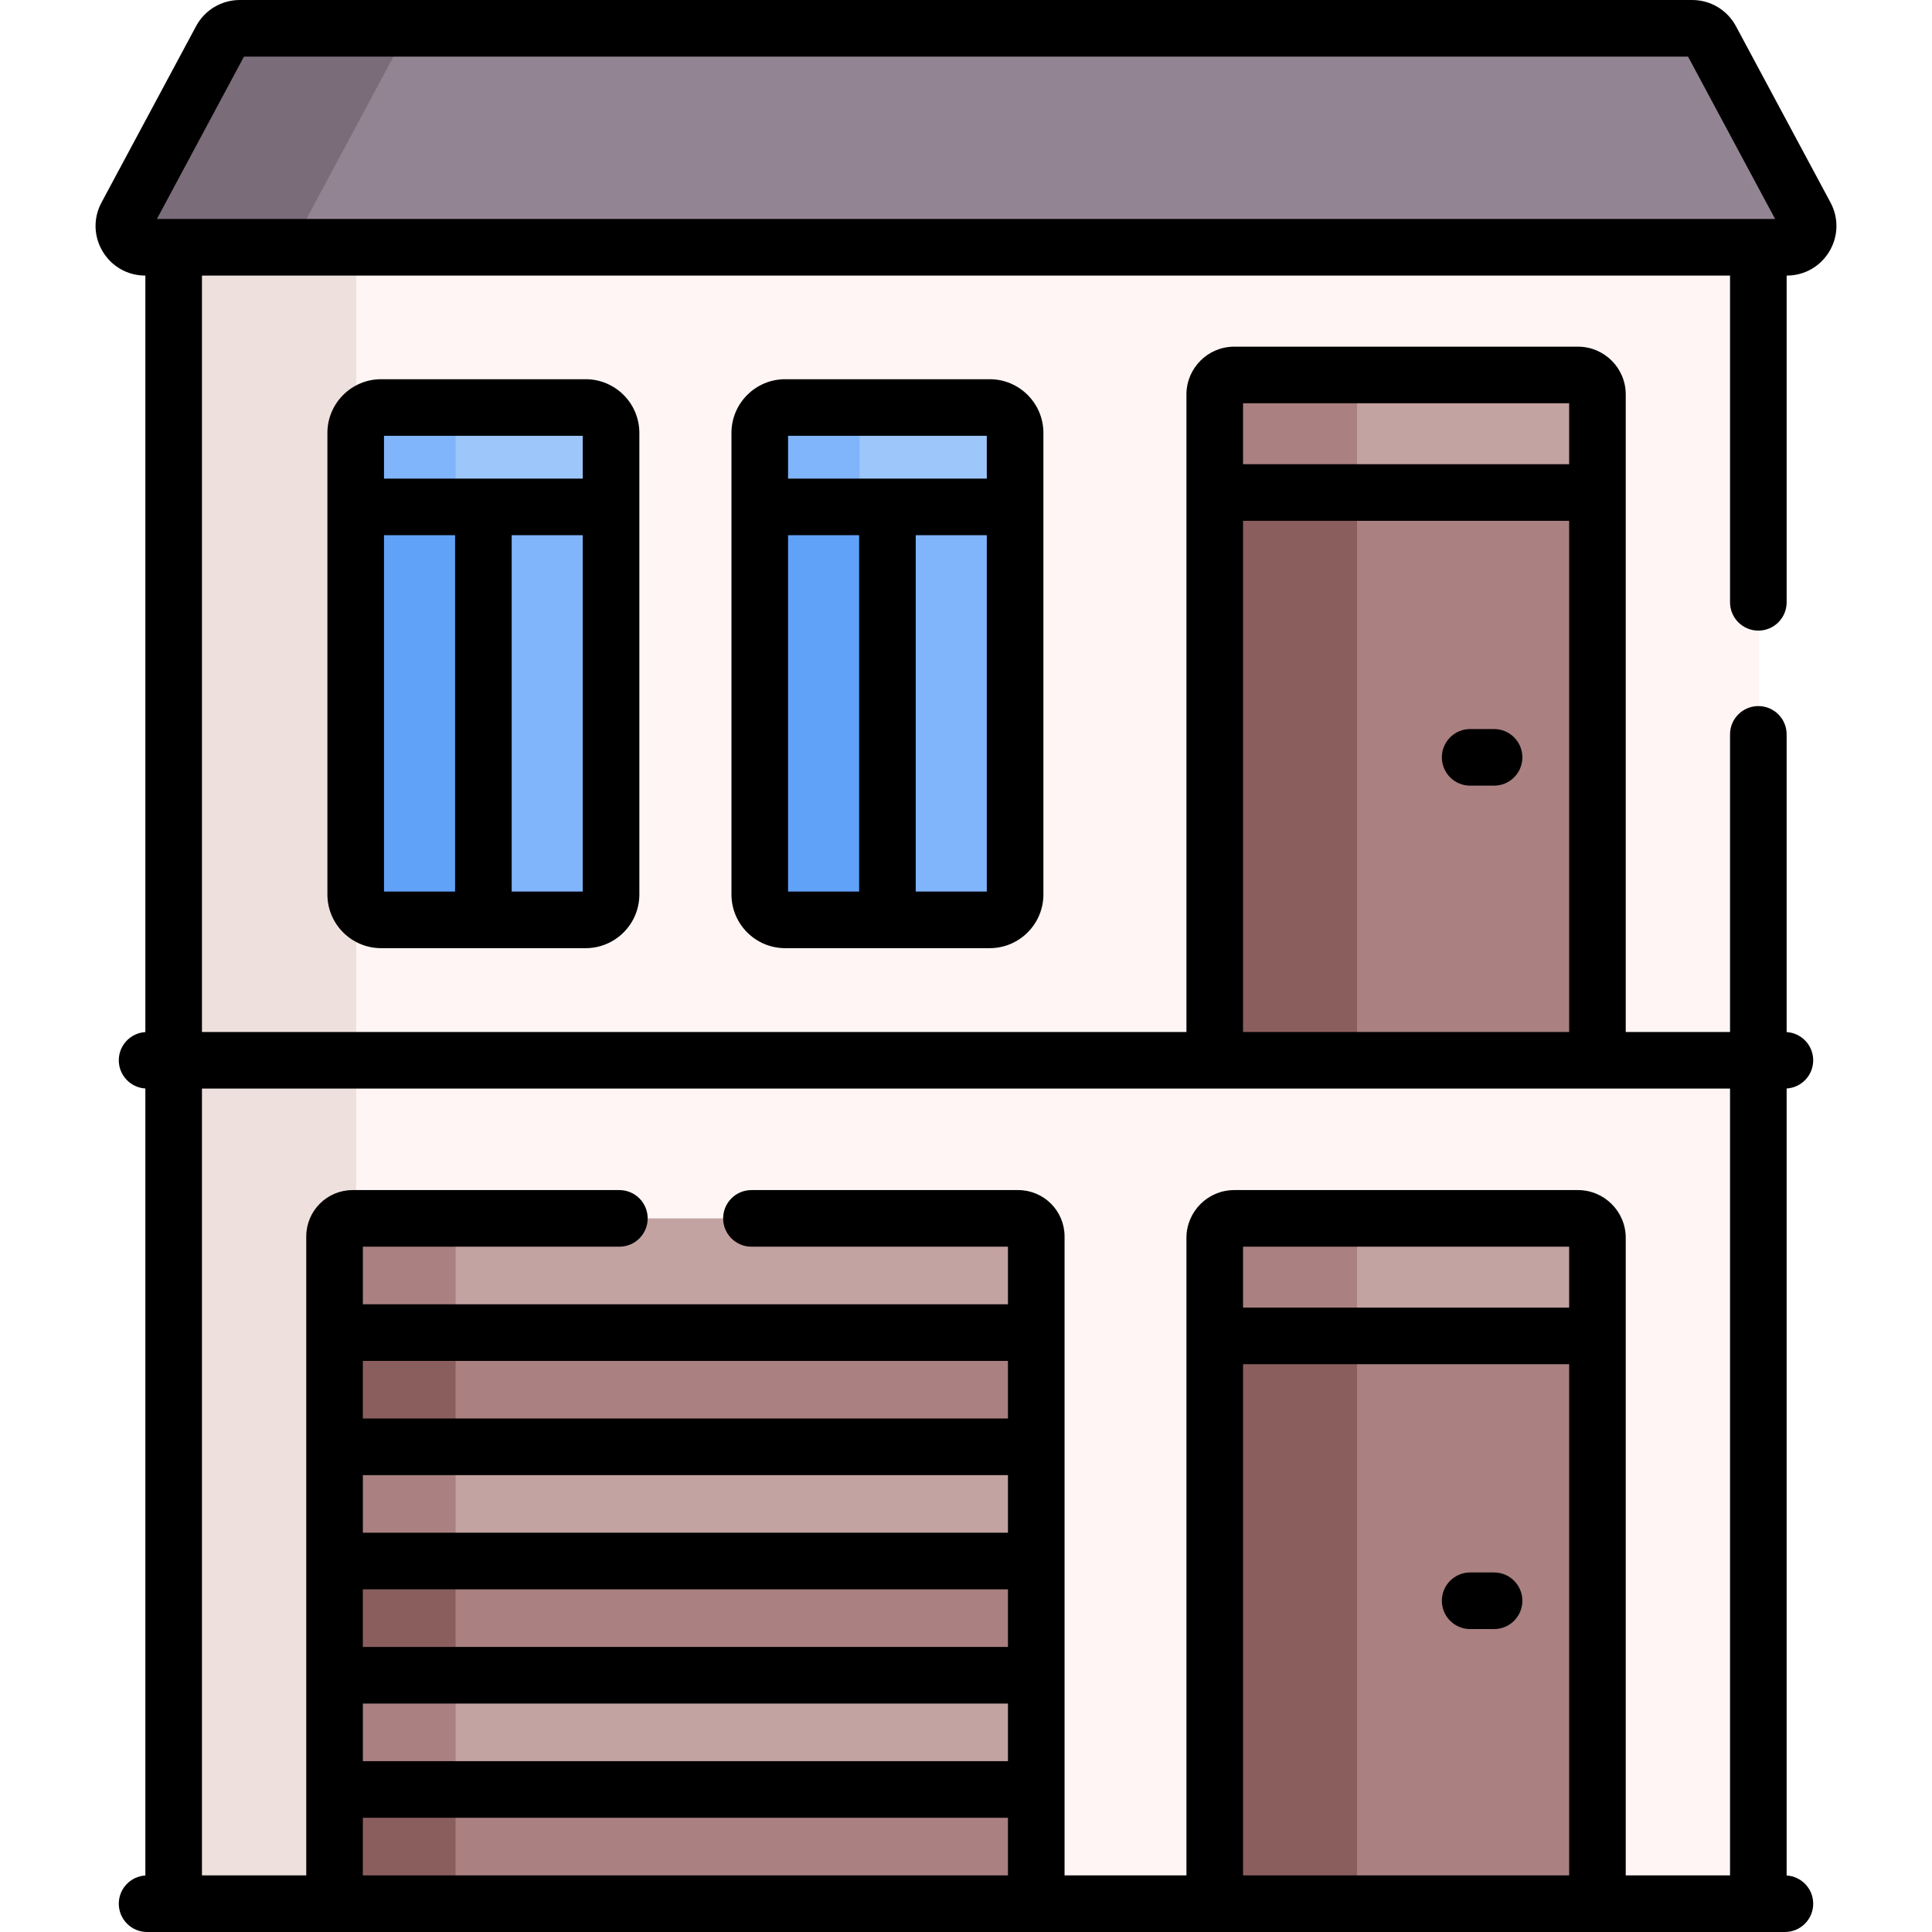
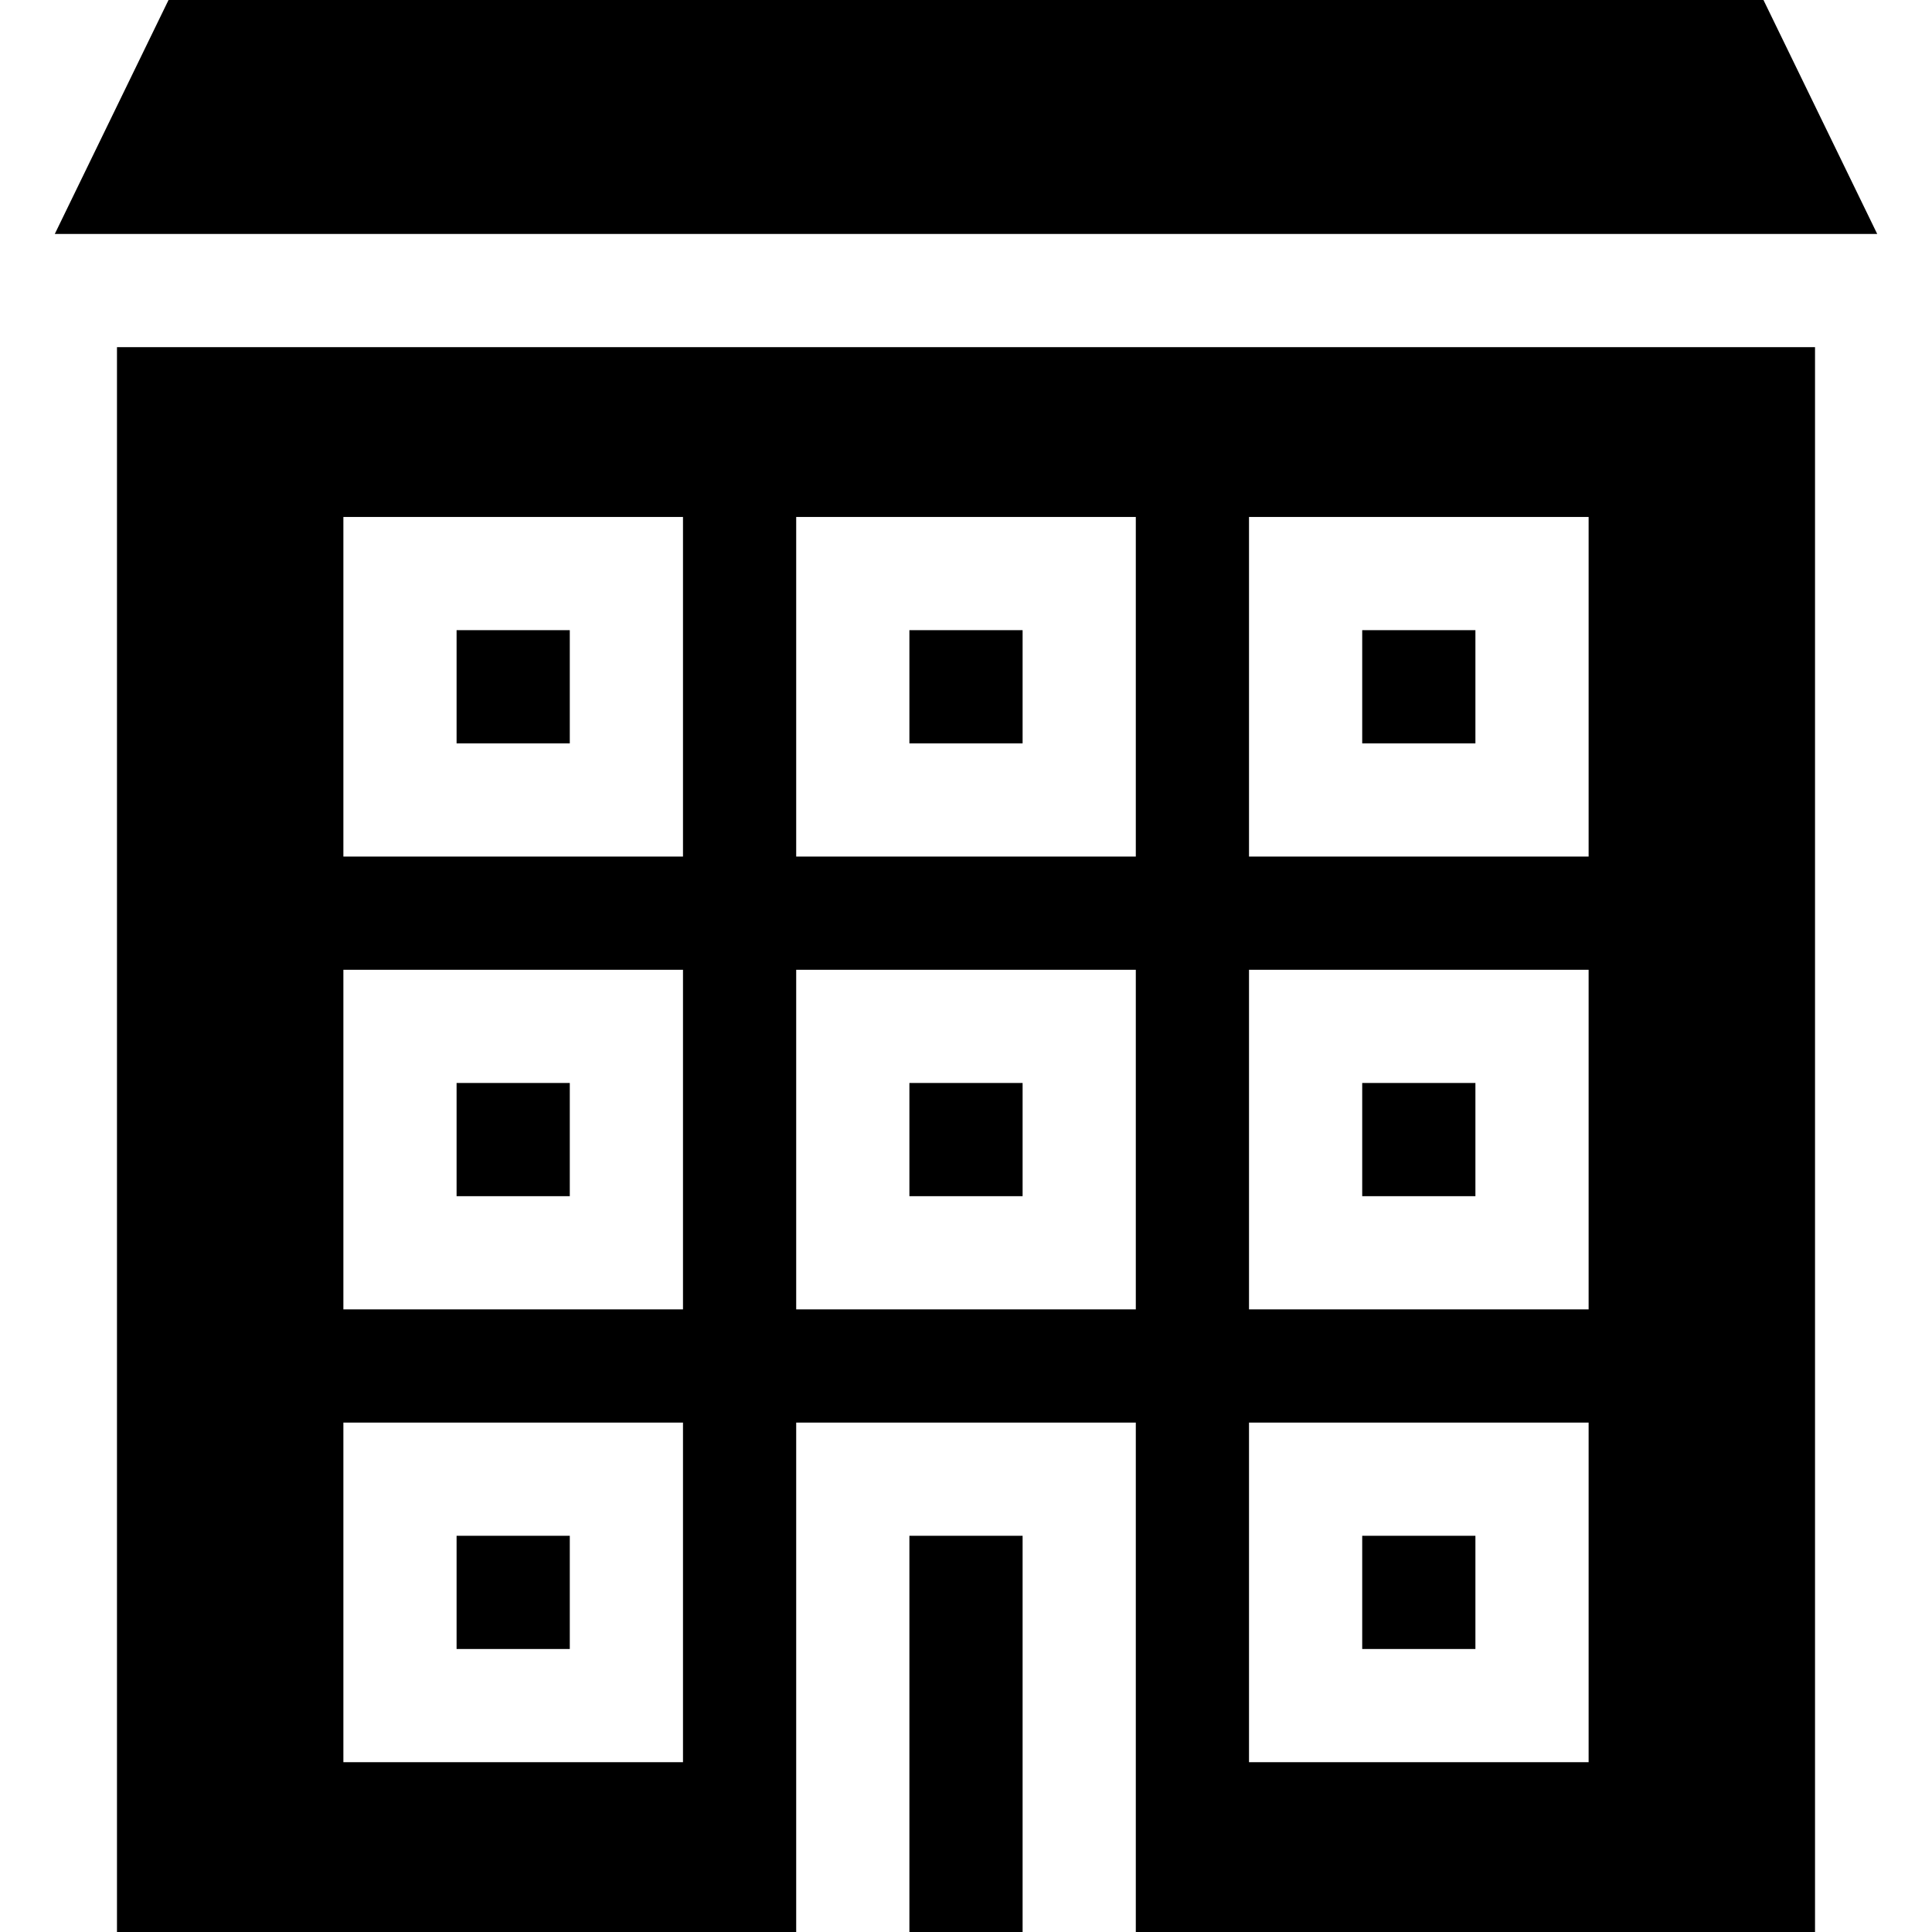
<svg xmlns="http://www.w3.org/2000/svg" id="Capa_1" enable-background="new 0 0 512 512" height="512" viewBox="0 0 512 512" width="512">
  <g>
-     <g>
-       <path d="m46.151 61.835h419.956v442.665h-419.956z" fill="#fff5f5" />
-       <path d="m46.151 61.835h48.244v442.665h-48.244z" fill="#eee1dd" />
-       <path d="m478.62 57.208-25.061-46.728c-.984-1.835-2.898-2.98-4.981-2.98h-384.899c-2.082 0-3.996 1.145-4.98 2.98l-25.061 46.728c-2.019 3.765.708 8.322 4.981 8.322h435.021c4.271 0 6.999-4.557 4.98-8.322z" fill="#938493" />
-       <path d="m81.638 57.208 25.061-46.728c.984-1.835 2.898-2.98 4.98-2.98h-48c-2.082 0-3.996 1.145-4.98 2.98l-25.061 46.728c-2.019 3.765.708 8.322 4.98 8.322h48c-4.271 0-6.999-4.557-4.98-8.322z" fill="#7b6c79" />
-       <path d="m322.049 352.028h101.419v152.472h-101.419z" fill="#aa8080" />
-       <path d="m322.049 352.028h37.579v152.472h-37.579z" fill="#8b5e5e" />
-       <path d="m418.311 322.884h-91.105c-2.848 0-5.157 2.309-5.157 5.157v25.987h101.419v-25.987c0-2.848-2.309-5.157-5.157-5.157z" fill="#c3a2a2" />
-       <path d="m364.785 322.884h-37.579c-2.848 0-5.157 2.309-5.157 5.157v25.987h37.579v-25.987c0-2.848 2.309-5.157 5.157-5.157z" fill="#aa8080" />
-       <path d="m322.049 128.515h101.419v152.472h-101.419z" fill="#aa8080" />
-       <path d="m322.049 128.515h37.579v152.472h-37.579z" fill="#8b5e5e" />
-       <path d="m418.311 99.371h-91.105c-2.848 0-5.157 2.309-5.157 5.157v25.987h101.419v-25.987c0-2.848-2.309-5.157-5.157-5.157z" fill="#c3a2a2" />
-       <path d="m364.785 99.371h-37.579c-2.848 0-5.157 2.309-5.157 5.157v25.987h37.579v-25.987c0-2.848 2.309-5.157 5.157-5.157z" fill="#aa8080" />
-       <path d="m88.79 352.396h185.958v31.785h-185.958z" fill="#aa8080" />
-       <path d="m88.79 352.396h31.94v31.785h-31.94z" fill="#8b5e5e" />
-       <path d="m88.79 412.934h185.958v31.785h-185.958z" fill="#aa8080" />
-       <path d="m88.79 412.934h31.94v31.785h-31.94z" fill="#8b5e5e" />
-       <path d="m88.79 473.473h185.958v31.785h-185.958z" fill="#aa8080" />
-       <path d="m88.79 473.473h31.94v31.785h-31.94z" fill="#8b5e5e" />
-       <path d="m94.395 132.339v104.703c0 3.718 3.015 6.733 6.733 6.733h54.204c3.719 0 6.733-3.015 6.733-6.733v-104.703c-10.006 0-57.664 0-67.67 0z" fill="#80b4fb" />
-       <path d="m121.73 237.042v-104.703c-12.055 0-23.088 0-27.335 0v104.703c0 3.718 3.015 6.733 6.733 6.733h27.335c-3.718 0-6.733-3.015-6.733-6.733z" fill="#61a2f9" />
-       <path d="m155.332 107.996h-54.204c-3.718 0-6.733 3.015-6.733 6.733v19.61h67.67v-19.61c0-3.718-3.014-6.733-6.733-6.733z" fill="#9dc6fb" />
-       <path d="m127.463 107.996h-26.335c-3.718 0-6.733 3.015-6.733 6.733v19.61h26.335v-19.61c0-3.718 3.014-6.733 6.733-6.733z" fill="#80b4fb" />
-       <path d="m269.973 322.884h-176.407c-2.637 0-4.776 2.138-4.776 4.775v25.494h185.958v-25.493c0-2.638-2.138-4.776-4.775-4.776z" fill="#c3a2a2" />
-       <path d="m125.505 322.884h-31.94c-2.637 0-4.775 2.138-4.775 4.775v25.494h31.94v-25.493c0-2.638 2.138-4.776 4.775-4.776z" fill="#aa8080" />
-       <path d="m88.79 383.423h185.958v30.269h-185.958z" fill="#c3a2a2" />
-       <path d="m88.79 383.423h31.94v30.269h-31.94z" fill="#aa8080" />
-       <path d="m88.79 443.961h185.958v30.269h-185.958z" fill="#c3a2a2" />
-       <path d="m88.79 443.961h31.94v30.269h-31.94z" fill="#aa8080" />
-       <path d="m201.474 132.339v104.703c0 3.718 3.015 6.733 6.733 6.733h54.204c3.719 0 6.733-3.015 6.733-6.733v-104.703c-10.006 0-57.665 0-67.67 0z" fill="#80b4fb" />
-       <path d="m228.809 237.042v-104.703c-12.055 0-23.088 0-27.335 0v104.703c0 3.718 3.015 6.733 6.733 6.733h27.335c-3.719 0-6.733-3.015-6.733-6.733z" fill="#61a2f9" />
-       <path d="m262.411 107.996h-54.204c-3.718 0-6.733 3.015-6.733 6.733v19.61h67.67v-19.61c0-3.718-3.015-6.733-6.733-6.733z" fill="#9dc6fb" />
-       <path d="m234.542 107.996h-26.335c-3.718 0-6.733 3.015-6.733 6.733v19.61h26.335v-19.61c0-3.718 3.014-6.733 6.733-6.733z" fill="#80b4fb" />
-     </g>
-     <g>
-       <path d="m389.609 431.72h6.336c4.143 0 7.5-3.357 7.5-7.5s-3.357-7.5-7.5-7.5h-6.336c-4.143 0-7.5 3.357-7.5 7.5s3.358 7.5 7.5 7.5z" />
-       <path d="m395.945 193.206h-6.336c-4.143 0-7.5 3.357-7.5 7.5s3.357 7.5 7.5 7.5h6.336c4.143 0 7.5-3.357 7.5-7.5s-3.357-7.5-7.5-7.5z" />
-       <path d="m208.077 100.496c-7.848 0-14.232 6.385-14.232 14.233v122.312c0 7.849 6.385 14.233 14.232 14.233h54.205c7.848 0 14.232-6.385 14.232-14.233 0-3.816 0-112.996 0-122.312 0-7.849-6.385-14.233-14.232-14.233zm19.602 135.779h-18.835v-94.437h18.835zm33.835 0h-18.835v-94.437h18.835zm0-109.436c-16.368 0-36.332 0-52.67 0v-11.343h52.67z" />
-       <path d="m100.999 100.496c-7.849 0-14.233 6.385-14.233 14.233v122.312c0 7.849 6.385 14.233 14.233 14.233h54.204c7.849 0 14.233-6.385 14.233-14.233 0-3.816 0-112.996 0-122.312 0-7.849-6.385-14.233-14.233-14.233zm19.602 135.779h-18.836v-94.437h18.836zm33.835 0h-18.835v-94.437h18.835zm0-109.436c-16.368 0-36.333 0-52.671 0v-11.343h52.671z" />
-       <path d="m465.978 167.118c4.143 0 7.5-3.357 7.5-7.5v-86.588h.032c4.668 0 8.887-2.392 11.284-6.397s2.513-8.854.306-12.969v-.001l-25.062-46.73c-2.296-4.277-6.736-6.933-11.589-6.933h-384.898c-4.854 0-9.295 2.657-11.59 6.936l-25.061 46.727c-2.207 4.114-2.093 8.962.304 12.969 2.397 4.006 6.617 6.398 11.286 6.398h.032v200.48c-3.927.239-7.04 3.49-7.04 7.477s3.113 7.238 7.04 7.477v208.56c-3.927.239-7.04 3.49-7.04 7.477 0 4.143 3.357 7.5 7.5 7.5h434.035c4.143 0 7.5-3.357 7.5-7.5 0-3.987-3.112-7.237-7.039-7.477v-208.56c3.927-.239 7.039-3.49 7.039-7.477s-3.112-7.237-7.039-7.477v-78.891c0-4.143-3.357-7.5-7.5-7.5s-7.5 3.357-7.5 7.5v78.868h-27.64c0-9.214 0-162.186 0-168.958 0-6.979-5.678-12.657-12.657-12.657h-91.104c-6.979 0-12.657 5.678-12.657 12.657v168.958h-260.898v-200.457h404.956v86.588c0 4.143 3.358 7.5 7.5 7.5zm-198.859 329.882h-170.958v-15.27h170.958zm0-30.27h-170.958v-15.269h170.958zm0-30.268h-170.958v-15.27h170.958zm0-30.27h-170.958v-15.27h170.958zm0-30.269h-170.958v-15.27h170.958zm148.72 121.077h-86.419v-135.472h86.419zm0-150.472h-86.419v-16.144h86.419zm-86.419-239.657h86.419v16.144h-86.419zm0 31.144h86.419v135.472h-86.419zm129.058 150.471v208.514h-27.64c0-9.214 0-162.187 0-168.959 0-6.979-5.678-12.656-12.657-12.656h-91.104c-6.979 0-12.657 5.678-12.657 12.656v168.959h-32.301c0-33.829 0-135.252 0-169.34 0-6.769-5.507-12.275-12.275-12.275h-70.704c-4.143 0-7.5 3.357-7.5 7.5s3.357 7.5 7.5 7.5h67.979v15.269h-170.958v-15.269h67.979c4.143 0 7.5-3.357 7.5-7.5s-3.357-7.5-7.5-7.5h-70.704c-6.769 0-12.275 5.507-12.275 12.275v169.34h-27.639v-208.514zm-416.899-230.456 23.078-43.03h382.687l23.078 43.03c-4.567 0-424.428 0-428.843 0z" />
-     </g>
+     <path d="m361 167h30v30h-30z" />
+     <path d="m361 287h30v30h-30z" />
+     <path d="m121 167h30v30h-30z" />
+     <path d="m361 407h30v30h-30z" />
+     <path d="m121 287h30v30h-30z" />
+     <path d="m121 407h30v30h-30z" />
+     <path d="m241 167h30v30h-30z" />
+     <path d="m241 287h30v30h-30z" />
+     <path d="m241 407h30v105h-30z" />
+     <path d="m31 92v420h180v-135h90v135h180v-420zm60 45h90v90h-90zm0 120h90v90h-90zm0 120h90v90h-90zm240-240h90v90h-90zm0 120h90v90h-90zm0 120h90v90h-90zm-120-240h90v90h-90zm0 210v-90h90v90z" />
+     <path d="m497.48 62-30.141-62h-422.677l-30.142 62z" />
  </g>
</svg>
